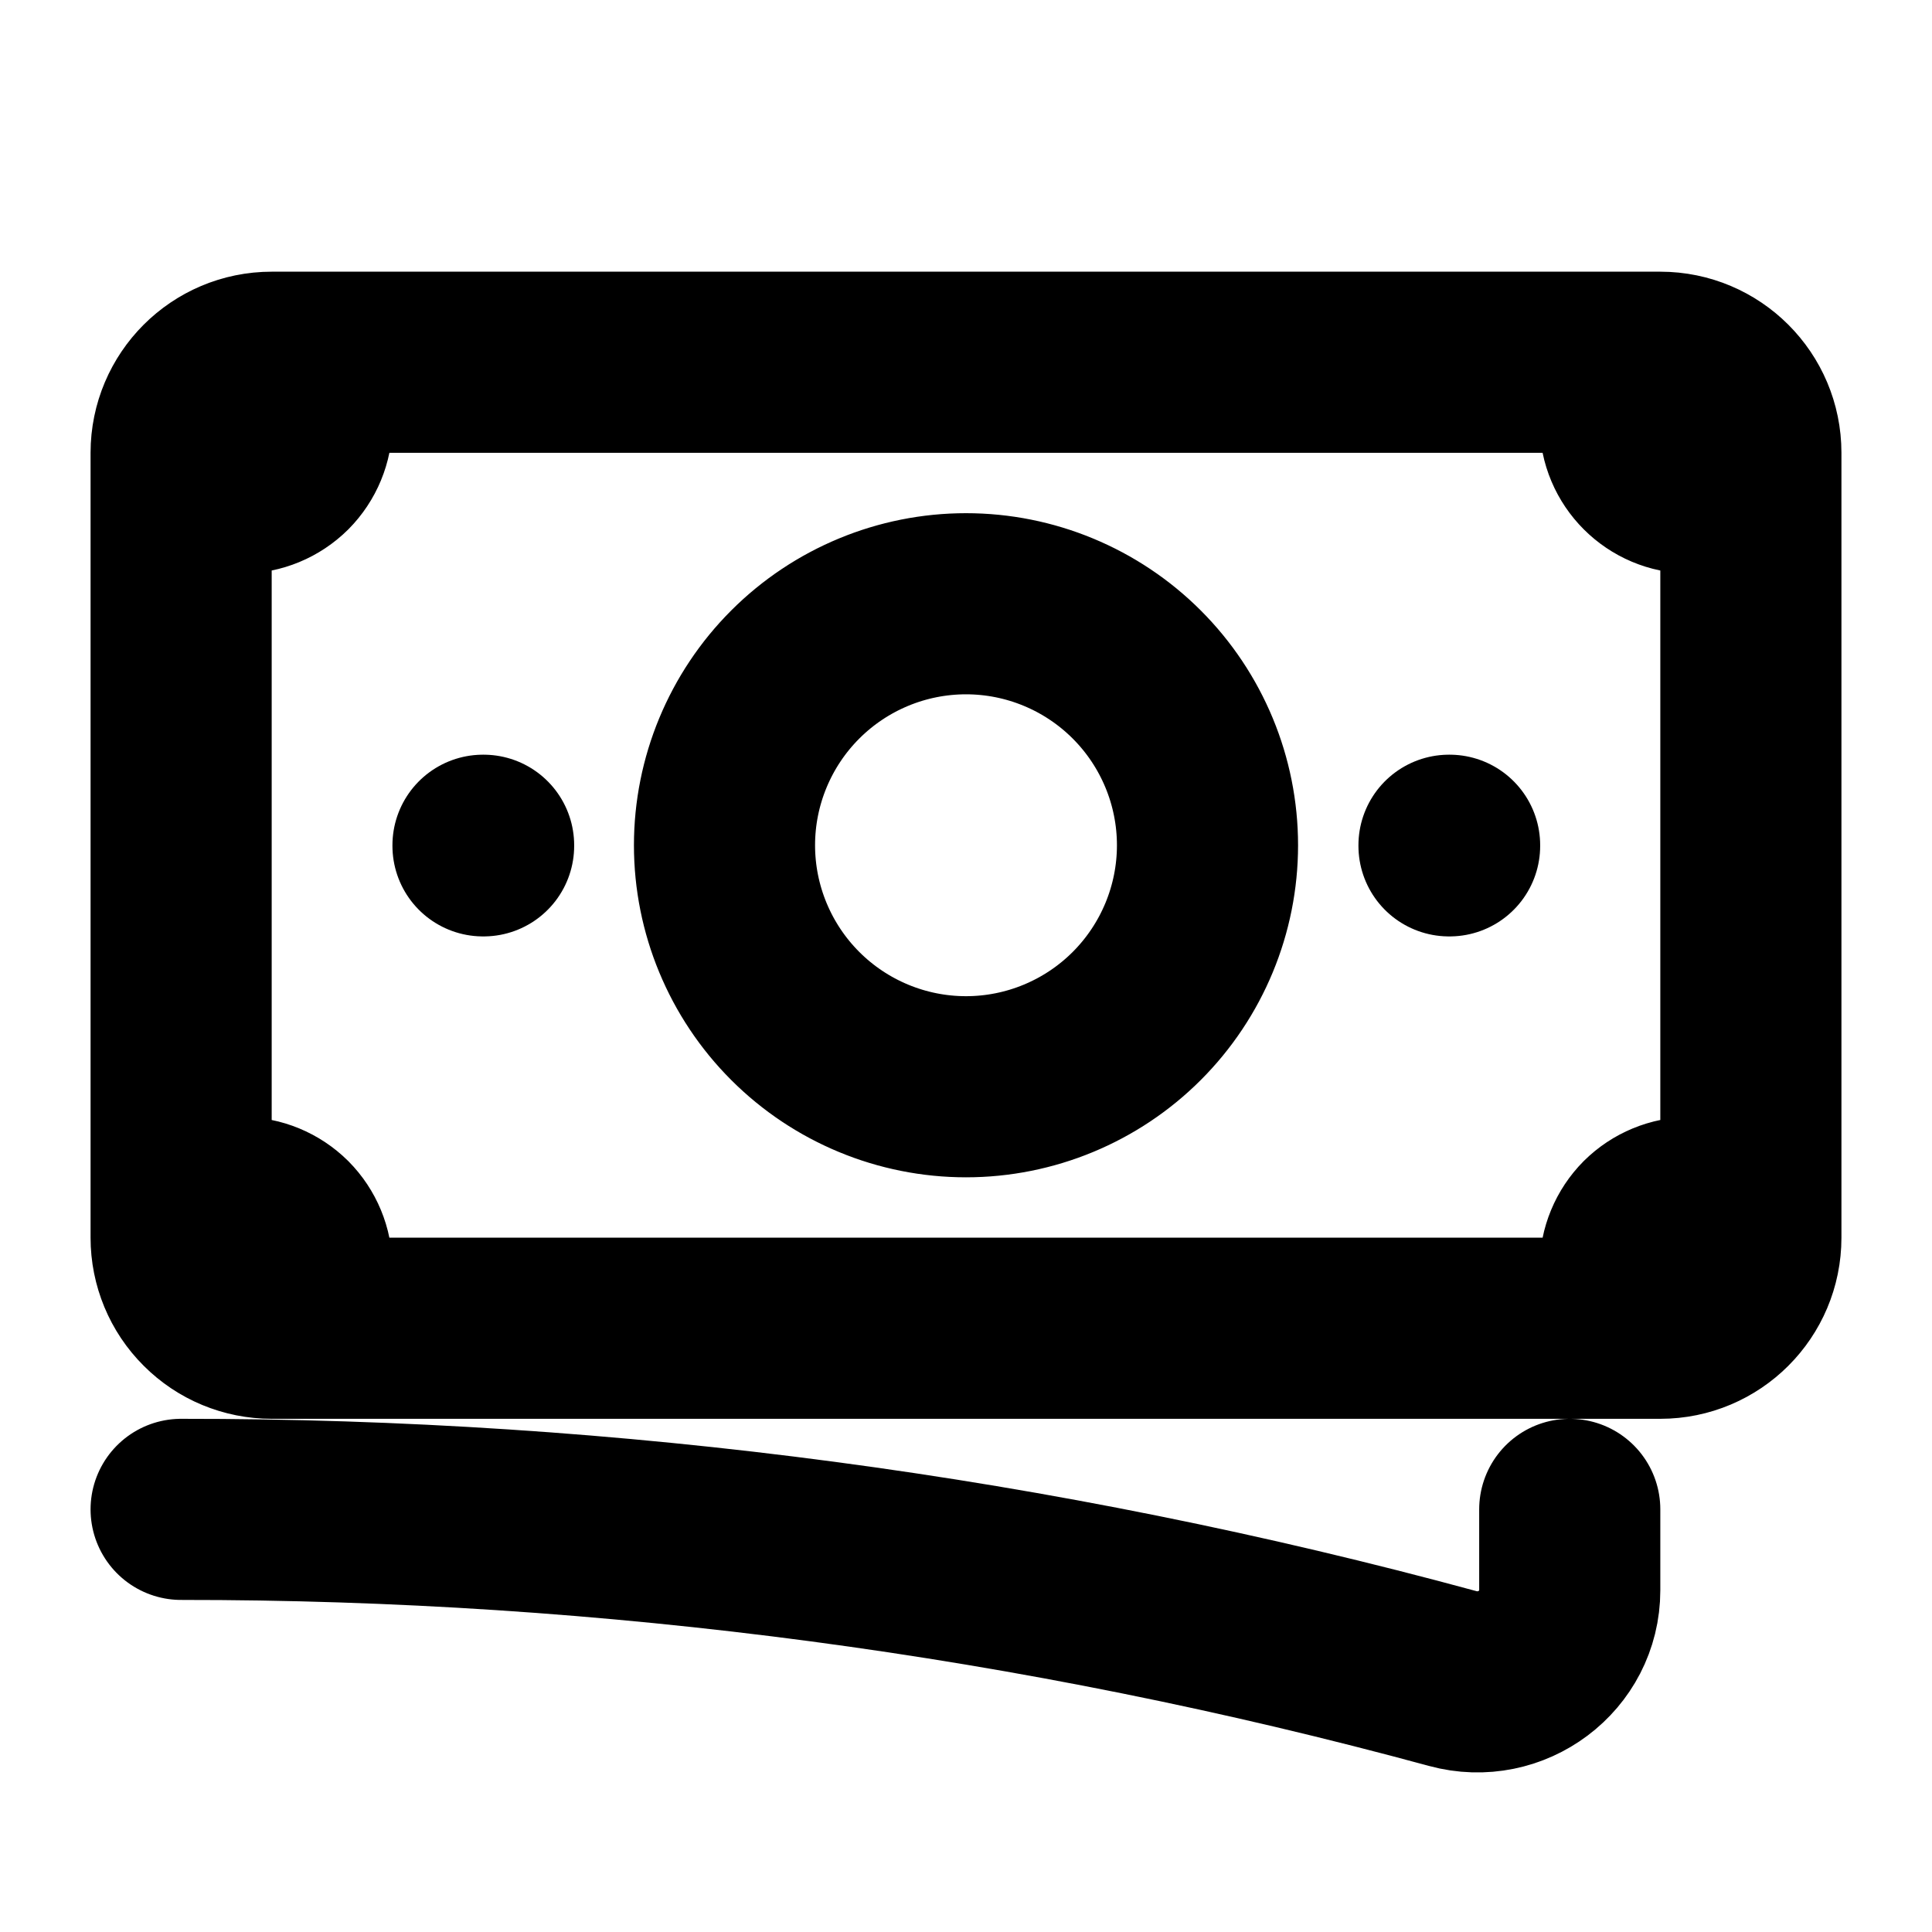
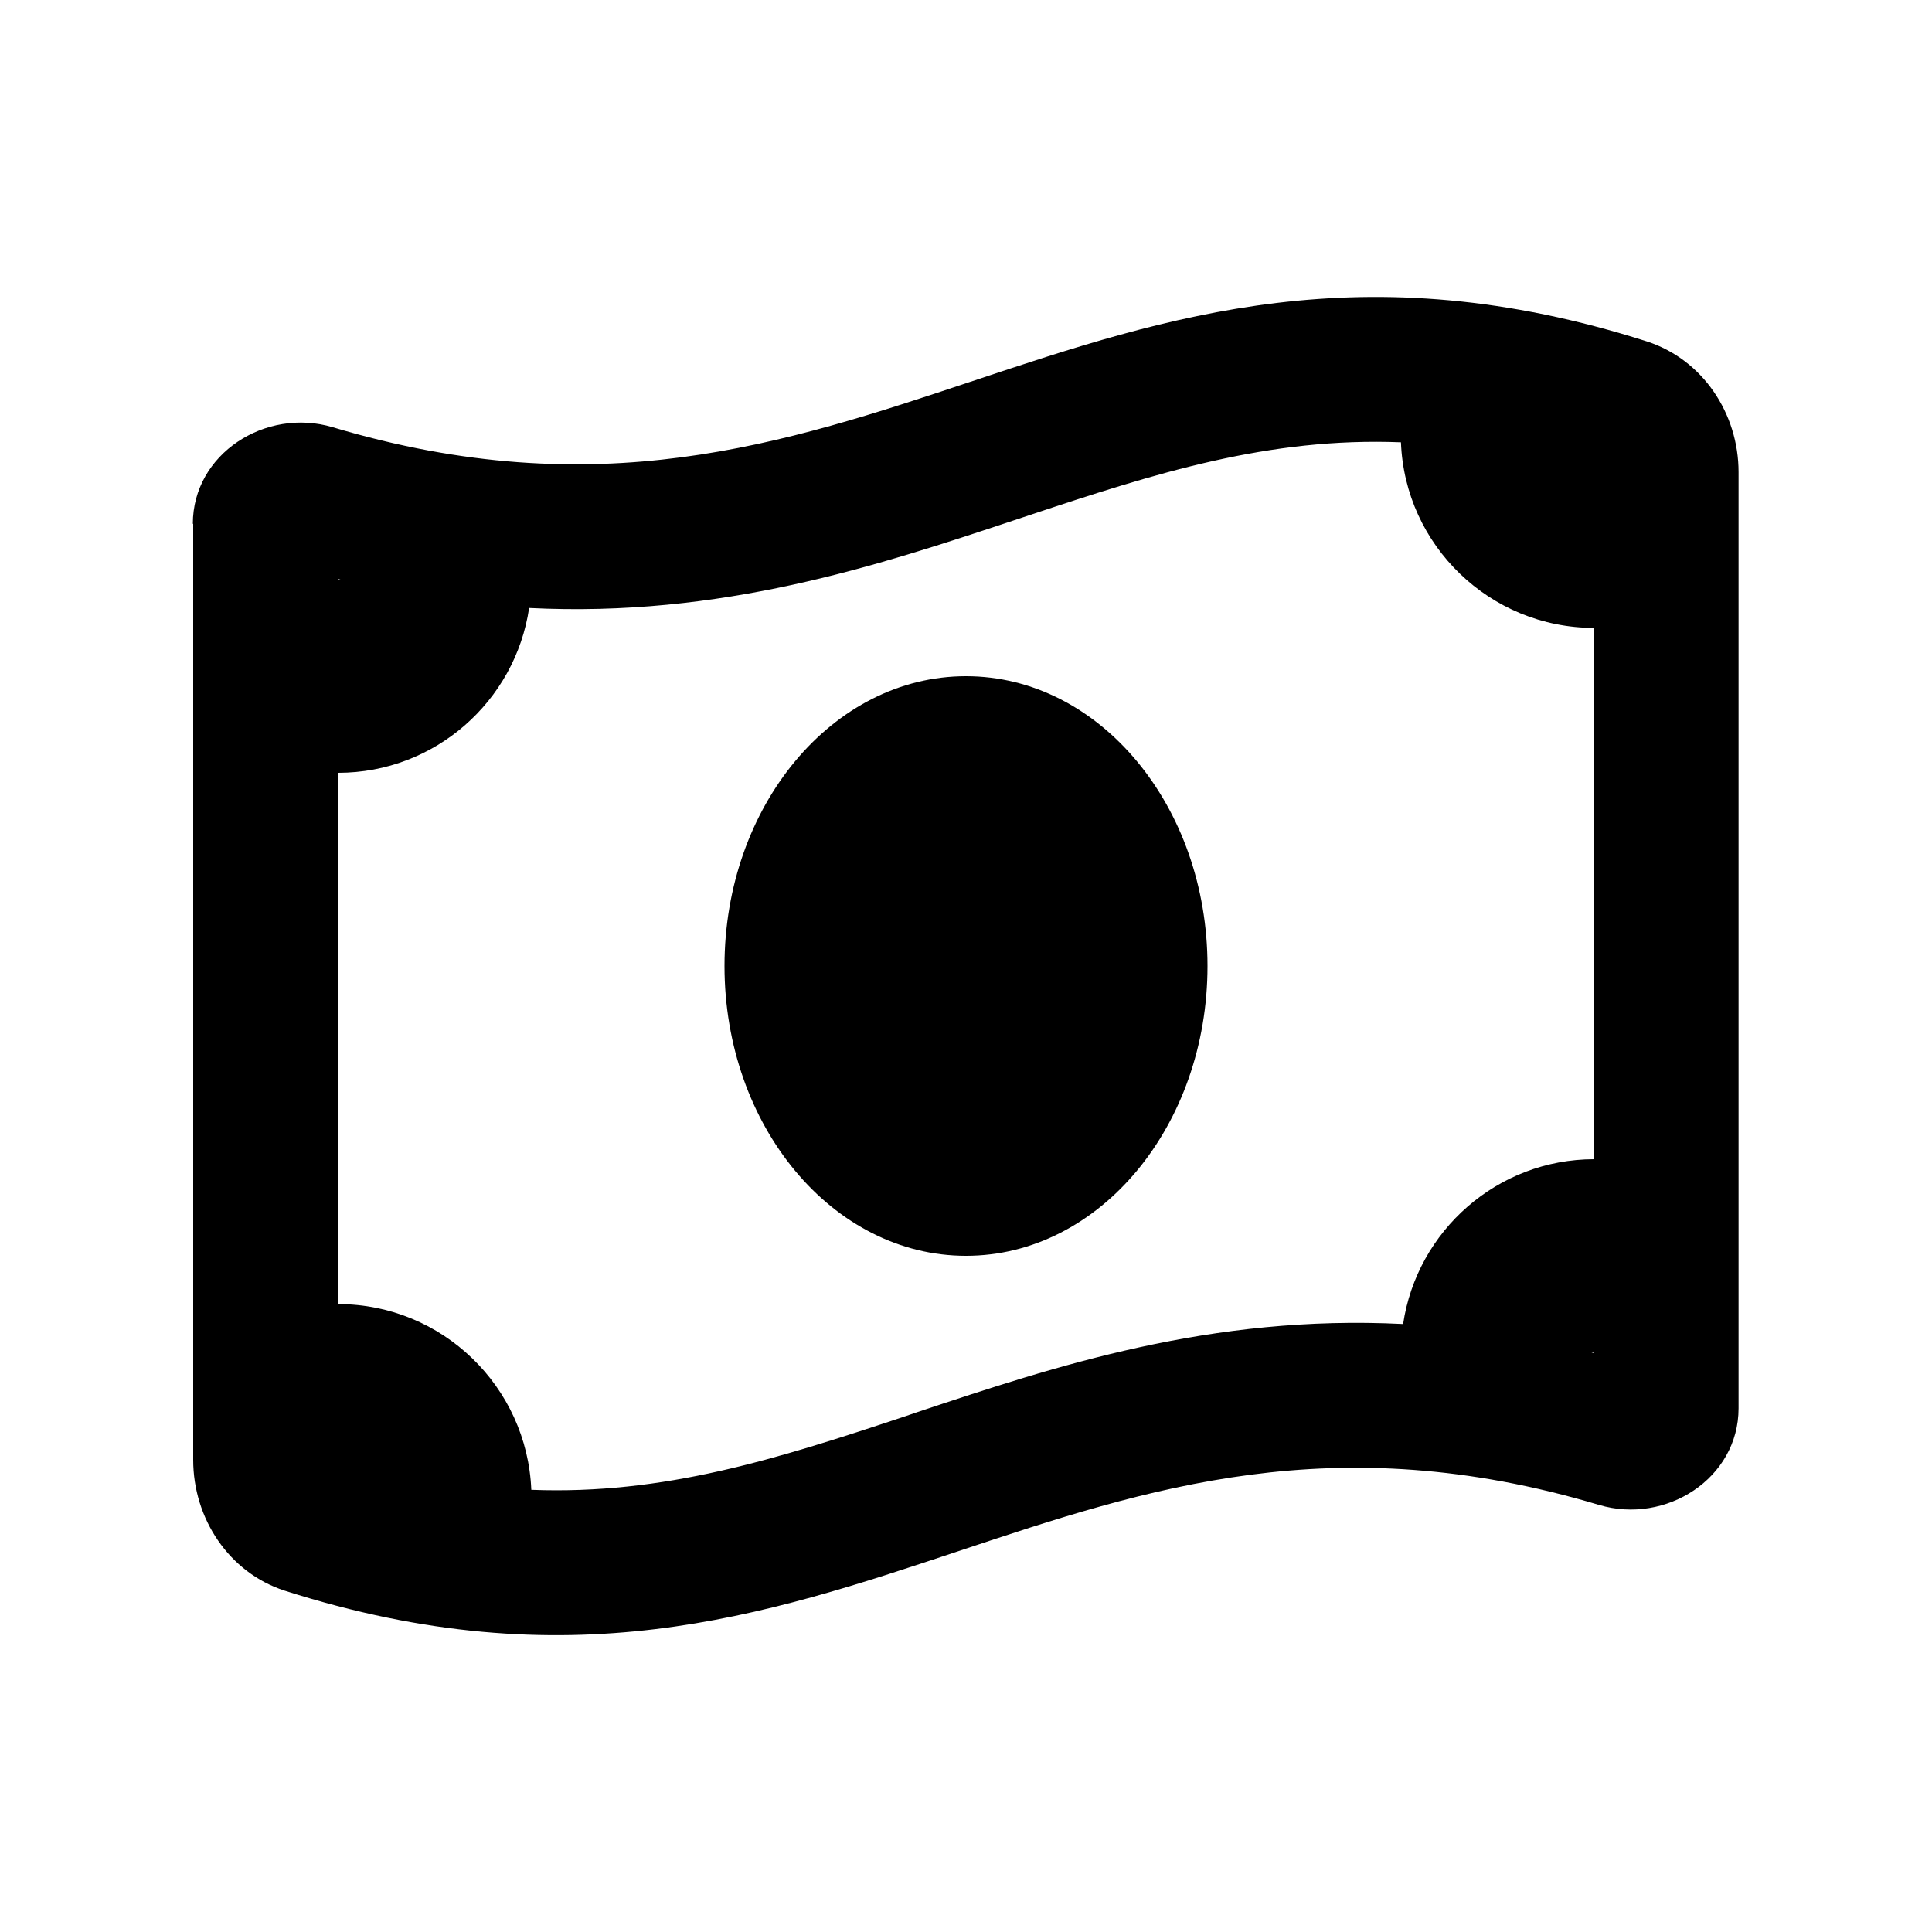
<svg xmlns="http://www.w3.org/2000/svg" viewBox="0 0 16 16" fill="none">
-   <path d="M1.5 12.5C5.057 12.497 8.599 12.968 12.031 13.901C12.516 14.033 13 13.673 13 13.17V12.5M2.5 3V3.5C2.5 3.633 2.447 3.76 2.354 3.854C2.26 3.947 2.133 4 2 4H1.5M1.5 4V3.75C1.5 3.336 1.836 3 2.25 3H13.5M1.5 4V10M13.5 3V3.5C13.5 3.776 13.724 4 14 4H14.5M13.5 3H13.75C14.164 3 14.5 3.336 14.5 3.75V10.25C14.5 10.664 14.164 11 13.75 11H13.5M1.5 10V10.25C1.5 10.449 1.579 10.64 1.72 10.78C1.86 10.921 2.051 11 2.25 11H2.5M1.5 10H2C2.133 10 2.26 10.053 2.354 10.146C2.447 10.24 2.5 10.367 2.5 10.5V11M13.5 11V10.5C13.5 10.367 13.553 10.24 13.646 10.146C13.74 10.053 13.867 10 14 10H14.5M13.5 11H2.5M10 7C10 7.53 9.789 8.039 9.414 8.414C9.039 8.789 8.53 9 8 9C7.47 9 6.961 8.789 6.586 8.414C6.211 8.039 6 7.53 6 7C6 6.47 6.211 5.961 6.586 5.586C6.961 5.211 7.47 5 8 5C8.53 5 9.039 5.211 9.414 5.586C9.789 5.961 10 6.47 10 7ZM12 7H12.005V7.005H12V7ZM4 7H4.005V7.005H4V7Z" stroke="currentColor" stroke-width="1.5" stroke-linecap="round" stroke-linejoin="round" />
+   <path d="M4.4 12.338C4.365 11.483 3.662 10.8 2.8 10.8V6.4C3.602 6.4 4.267 5.808 4.382 5.035C5.977 5.115 7.265 4.685 8.4 4.308L8.52 4.268C9.572 3.918 10.505 3.62 11.602 3.663C11.635 4.518 12.34 5.2 13.203 5.2V9.6C12.4 9.6 11.735 10.193 11.62 10.965C10.025 10.885 8.737 11.315 7.602 11.693L7.485 11.733C6.432 12.083 5.5 12.38 4.402 12.338H4.4ZM2.8 4.8V4.795L2.82 4.8H2.8ZM13.2 11.2V11.205C13.193 11.203 13.188 11.203 13.18 11.2H13.2ZM1.6 4.338V12.09C1.6 12.575 1.895 13.023 2.357 13.173C4.707 13.923 6.327 13.383 7.94 12.845C9.5 12.325 11.05 11.808 13.242 12.463C13.797 12.628 14.398 12.243 14.398 11.663V3.91C14.398 3.425 14.102 2.978 13.64 2.828C11.29 2.078 9.67 2.618 8.057 3.155C6.497 3.675 4.947 4.193 2.755 3.538C2.2 3.373 1.597 3.758 1.597 4.338H1.6ZM10 8C10 6.675 9.105 5.6 8 5.6C6.895 5.6 6 6.675 6 8C6 9.325 6.895 10.4 8 10.4C9.105 10.4 10 9.325 10 8Z" fill="currentColor" />
</svg>
